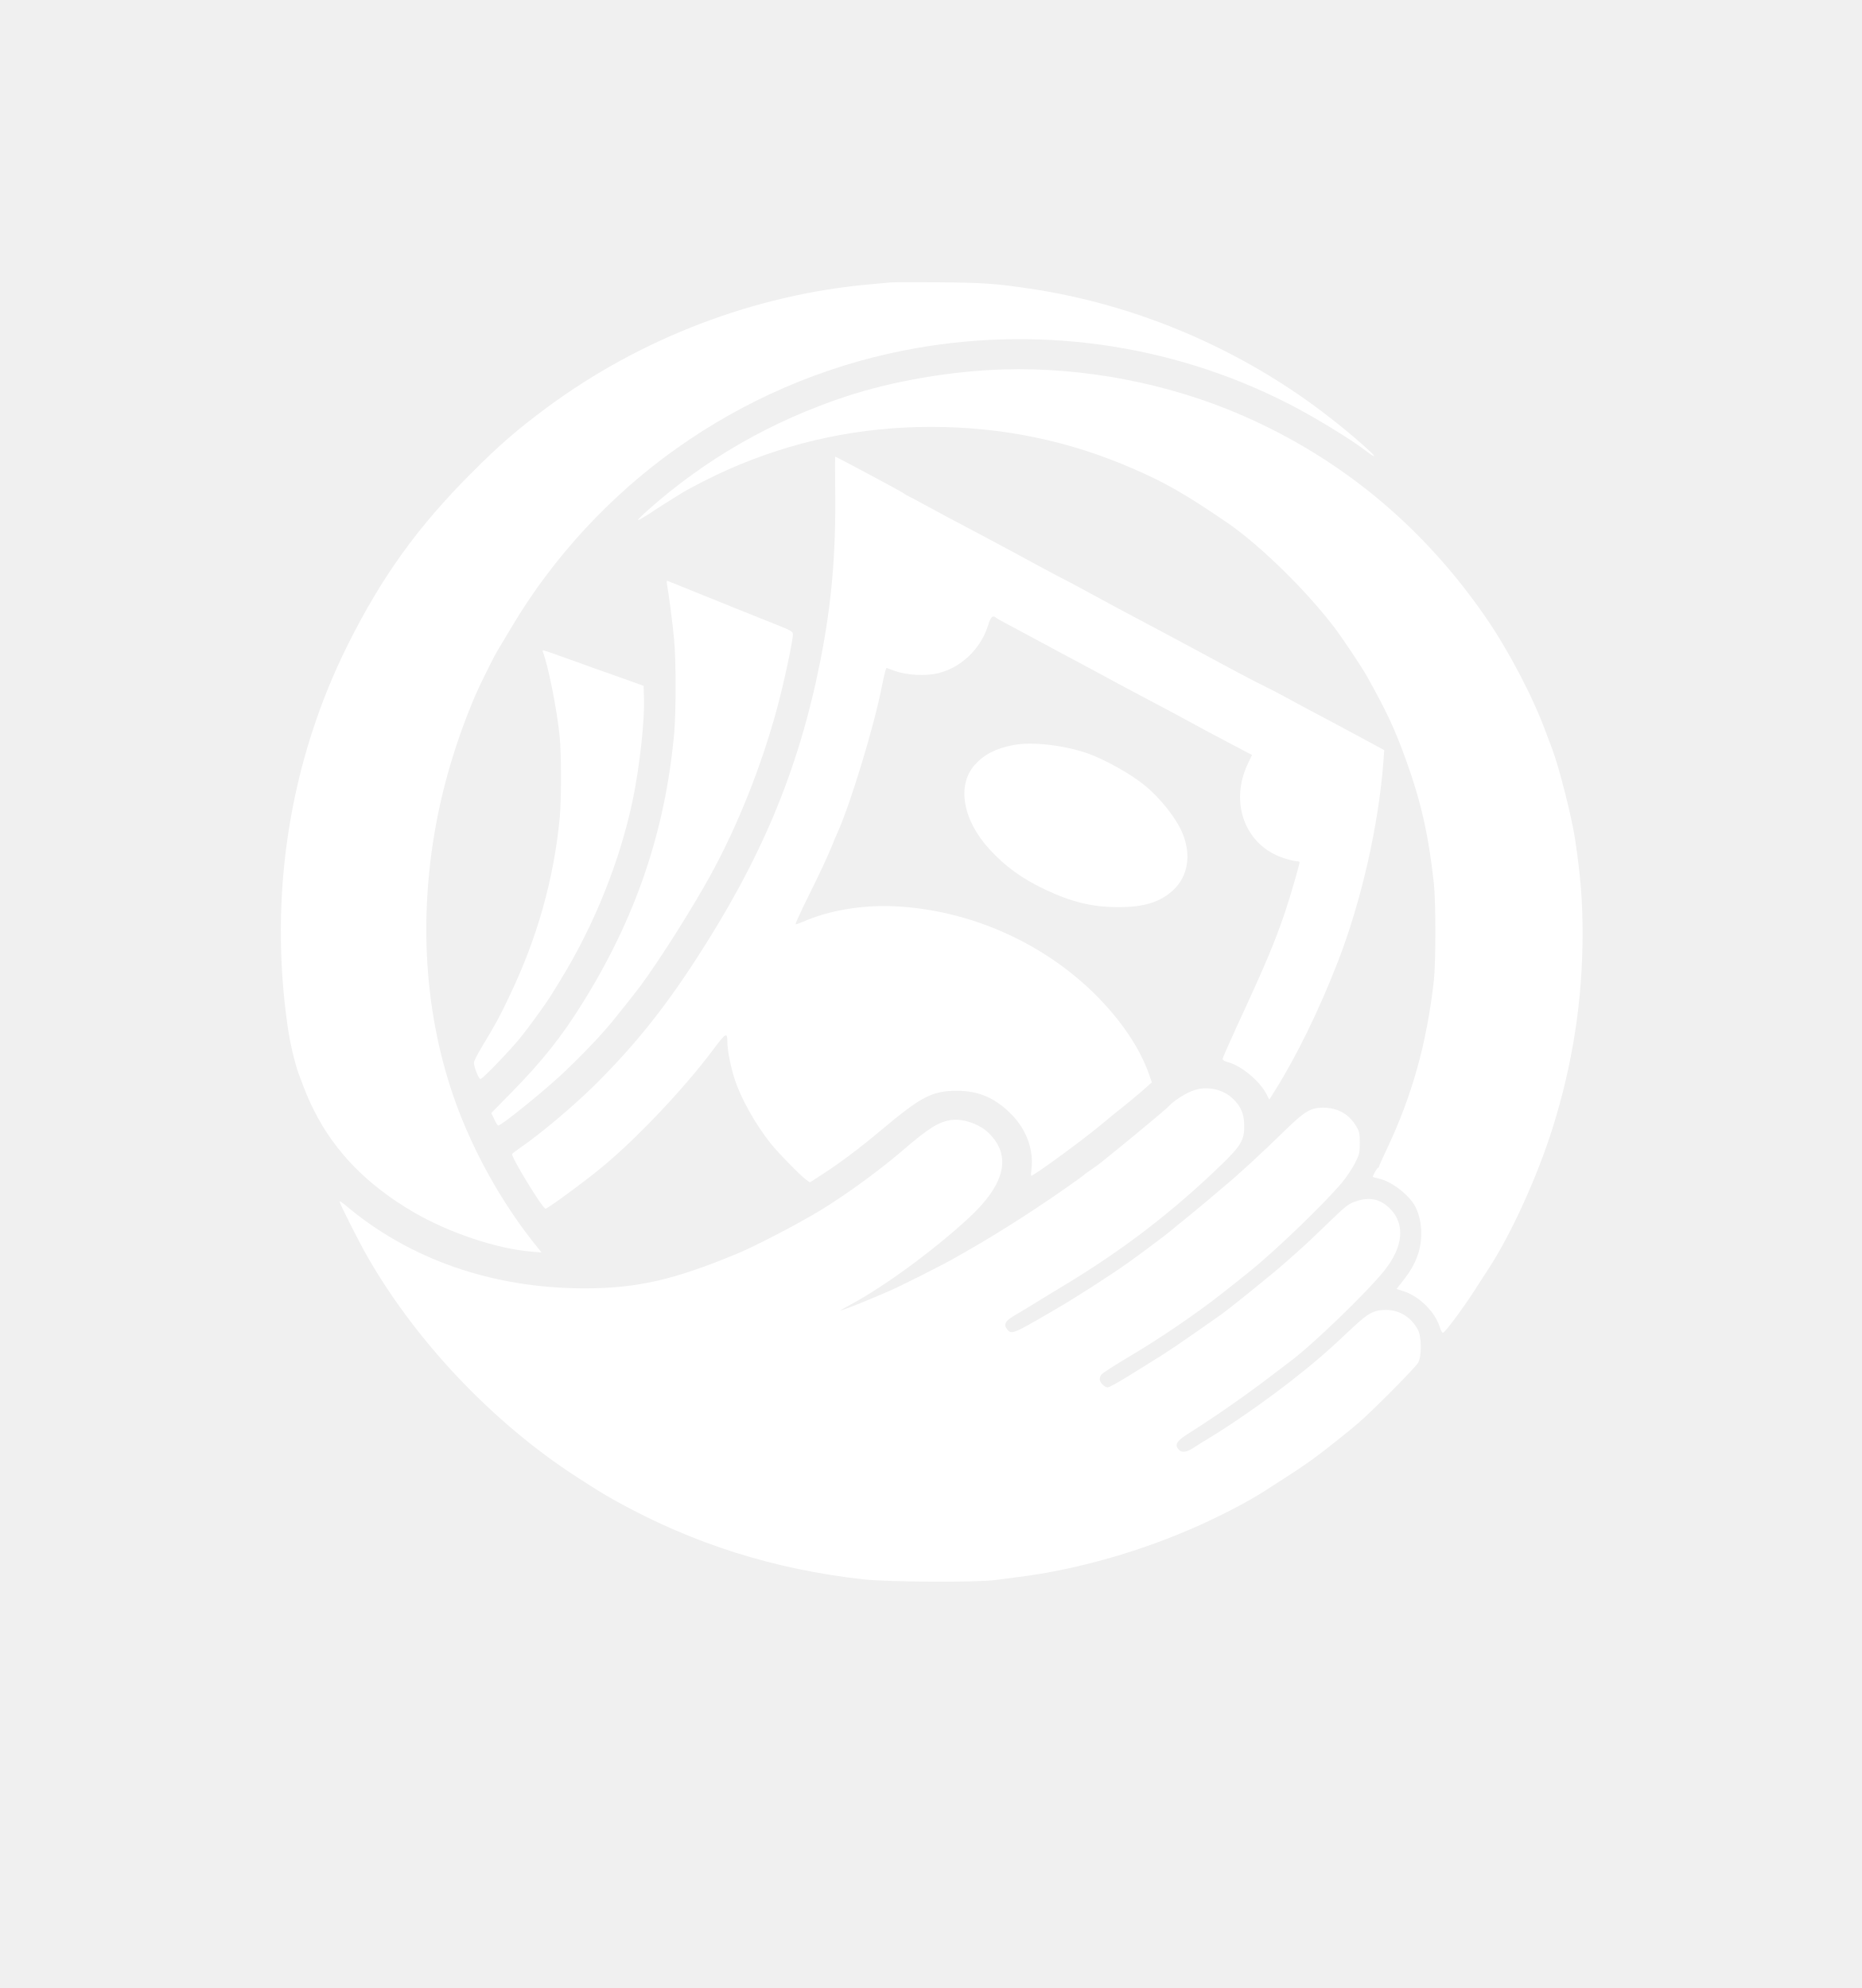
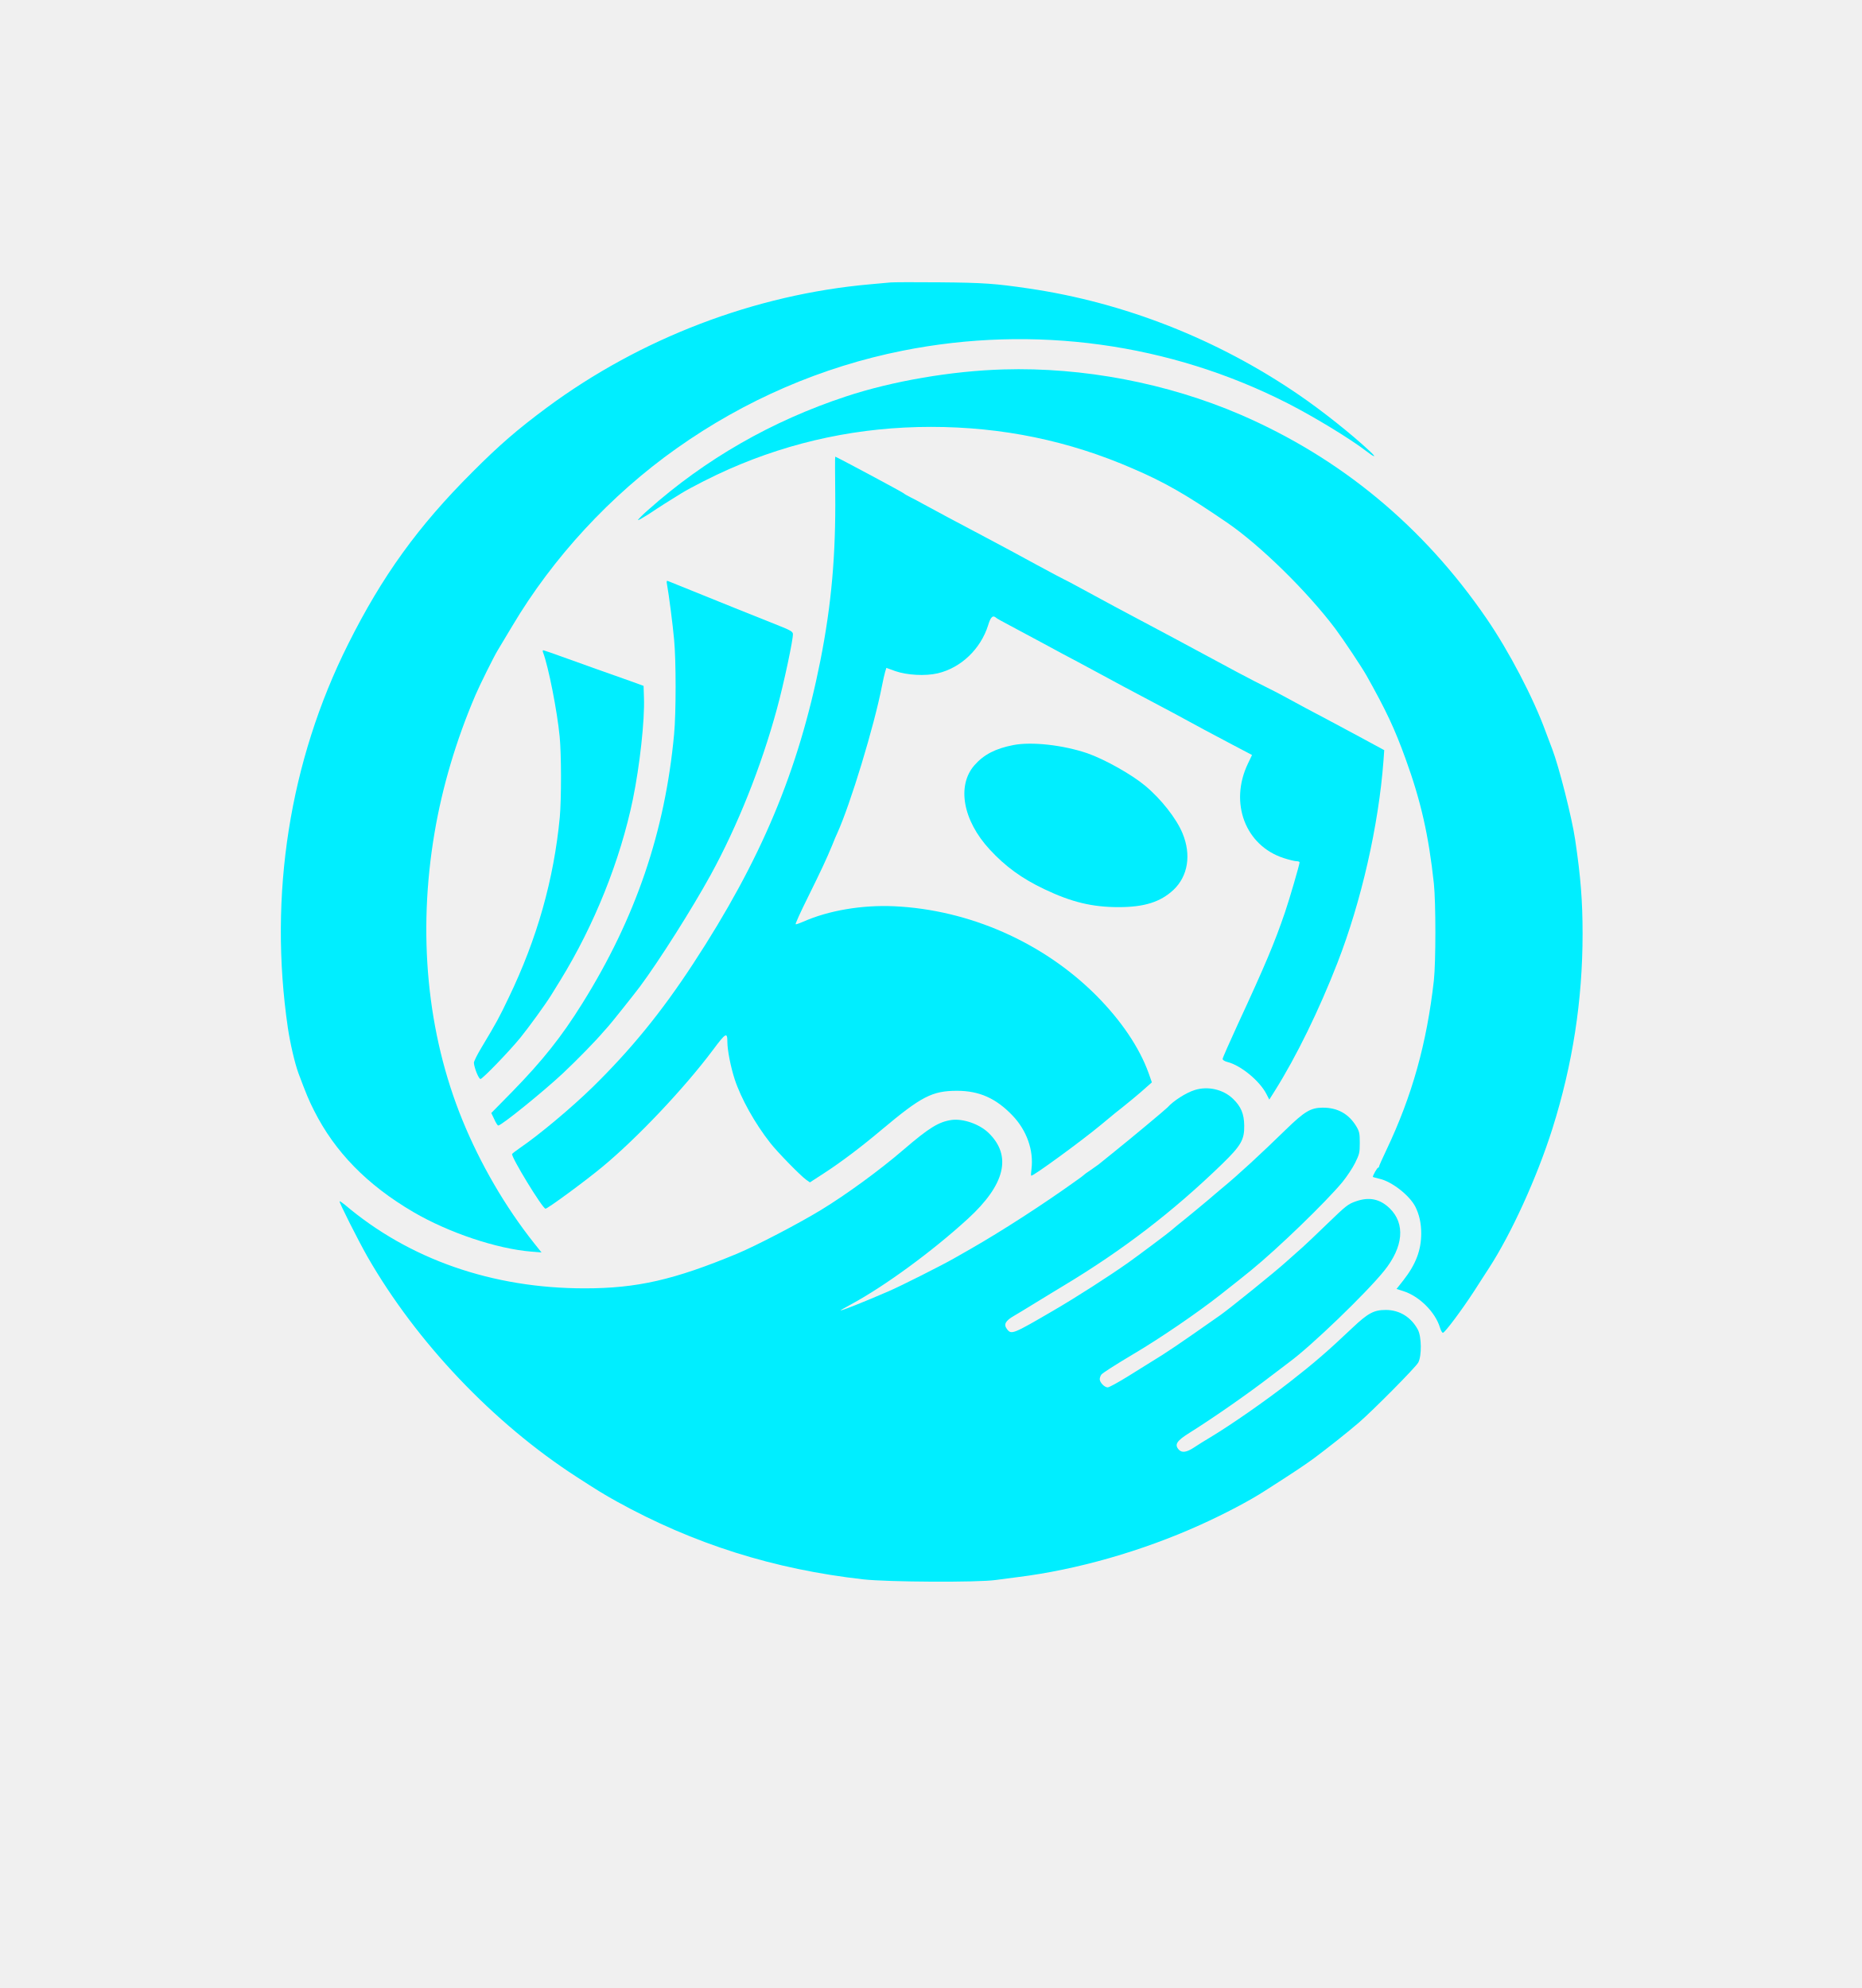
<svg xmlns="http://www.w3.org/2000/svg" version="1.0" width="1500pt" height="1602pt" viewBox="0 0 1500 1602" preserveAspectRatio="xMidYMid meet">
-   <g transform="translate(0,1602) scale(0.1,-0.1)" fill="#FFFFFF" stroke="none">
+   <g transform="translate(0,1602) scale(0.1,-0.1)" fill="#00eeff" stroke="none">
    <path d="M7175 13744 c-22 -2 -96 -9 -165 -15 -928 -82 -1849 -434 -2605 -994 -236 -175 -385 -304 -600 -520 -437 -436 -726 -837 -1000 -1385 -473 -944 -642 -2024 -486 -3092 19 -127 56 -286 86 -368 63 -168 83 -216 125 -299 168 -334 428 -600 800 -818 284 -166 670 -296 951 -319 l82 -7 -60 75 c-232 292 -434 640 -578 993 -284 696 -362 1501 -224 2315 62 367 174 746 330 1110 33 78 147 307 176 355 13 22 66 111 118 197 330 556 794 1058 1325 1434 550 390 1170 658 1822 788 1058 211 2154 61 3108 -427 205 -105 495 -281 620 -377 74 -57 95 -62 40 -10 -149 140 -389 331 -580 461 -652 446 -1402 741 -2170 854 -270 40 -369 47 -720 50 -195 2 -373 1 -395 -1z" />
    <path d="M8085 13043 c-418 -12 -896 -94 -1270 -218 -597 -197 -1133 -505 -1592 -913 -46 -40 -83 -78 -83 -83 0 -4 39 18 88 49 86 58 169 110 260 166 80 49 261 141 382 194 516 228 1061 342 1630 342 573 0 1111 -111 1629 -337 258 -111 429 -210 755 -433 268 -183 645 -553 873 -855 63 -84 215 -312 253 -380 158 -282 225 -424 314 -670 124 -341 186 -617 228 -1005 16 -152 16 -633 0 -780 -57 -507 -175 -930 -382 -1366 -33 -69 -60 -130 -60 -135 0 -5 -4 -9 -8 -9 -7 0 -42 -62 -42 -74 0 -1 24 -8 54 -15 99 -22 241 -133 288 -224 32 -63 48 -134 48 -216 0 -135 -43 -249 -143 -377 l-56 -71 54 -17 c130 -41 258 -169 296 -294 7 -23 17 -42 24 -42 15 0 152 183 252 337 41 65 95 147 118 183 182 280 389 736 512 1125 163 518 243 1035 243 1570 0 264 -15 457 -60 760 -26 176 -130 587 -185 730 -13 33 -36 94 -51 135 -100 276 -298 654 -478 916 -509 743 -1177 1295 -1983 1643 -590 254 -1267 383 -1908 364z" />
    <path d="M6729 12044 c5 -494 -30 -895 -120 -1349 -177 -889 -478 -1606 -1024 -2440 -256 -392 -504 -695 -811 -996 -172 -168 -433 -386 -583 -488 -33 -23 -62 -45 -65 -50 -12 -19 245 -441 269 -441 17 0 321 223 458 337 278 230 658 631 890 941 105 141 117 147 117 66 0 -66 27 -203 59 -301 51 -155 162 -355 288 -515 59 -75 242 -262 288 -295 l30 -21 111 72 c139 90 303 214 468 353 318 267 406 313 606 313 179 0 314 -60 447 -199 115 -120 172 -281 153 -432 -4 -27 -5 -51 -2 -53 9 -10 410 283 567 414 49 41 97 80 105 87 86 67 207 167 248 205 l52 46 -26 74 c-75 208 -222 425 -424 628 -427 427 -1023 689 -1625 717 -260 12 -530 -34 -733 -124 -30 -13 -58 -23 -62 -21 -4 2 40 100 99 218 108 219 148 304 196 420 14 36 32 79 40 95 106 233 298 865 360 1185 9 47 21 99 26 116 l10 32 72 -26 c95 -33 242 -41 341 -18 188 44 347 196 407 388 20 67 38 84 65 59 5 -5 54 -32 109 -61 55 -29 181 -97 280 -150 99 -54 218 -118 265 -142 47 -25 112 -60 145 -78 163 -89 306 -165 420 -225 89 -46 323 -172 460 -247 39 -21 140 -75 226 -120 l156 -82 -33 -69 c-152 -317 -21 -662 289 -762 43 -14 89 -25 103 -25 13 0 24 -4 24 -9 0 -17 -82 -299 -117 -401 -85 -249 -158 -423 -382 -907 -66 -144 -121 -268 -121 -276 0 -9 16 -19 39 -25 108 -27 261 -153 315 -260 l22 -43 46 73 c173 276 354 646 503 1029 192 493 332 1108 371 1629 l6 85 -203 110 c-112 60 -226 121 -254 136 -134 70 -239 127 -325 174 -52 29 -126 67 -165 86 -38 18 -146 74 -240 124 -171 93 -785 422 -990 530 -60 32 -174 94 -253 137 -78 43 -145 78 -147 78 -2 0 -102 53 -222 118 -120 66 -301 163 -403 217 -271 143 -392 208 -515 275 -33 19 -78 42 -100 53 -22 11 -47 25 -55 32 -14 12 -543 295 -551 295 -2 0 -2 -133 0 -296z" />
    <path d="M5374 11309 c14 -75 46 -321 57 -444 16 -166 16 -591 0 -760 -73 -788 -310 -1483 -739 -2170 -168 -270 -321 -462 -565 -712 l-169 -172 24 -50 c12 -28 27 -51 32 -51 26 0 364 274 521 421 114 107 266 263 326 334 19 22 37 42 40 45 10 9 212 262 255 320 158 213 420 628 568 897 218 397 409 876 535 1340 55 200 134 572 129 606 -2 16 -21 28 -83 53 -59 23 -671 269 -924 372 -11 4 -12 -2 -7 -29z" />
    <path d="M4375 10763 c43 -113 114 -471 134 -680 14 -141 14 -503 1 -648 -48 -501 -182 -978 -412 -1455 -78 -163 -94 -193 -218 -400 -35 -58 -63 -114 -62 -125 3 -42 39 -130 53 -130 16 0 228 219 319 330 70 86 204 271 250 345 18 30 52 84 74 120 274 445 483 967 585 1460 55 269 96 637 89 819 l-3 94 -110 40 c-60 21 -177 63 -260 92 -82 30 -213 76 -290 104 -77 28 -144 51 -148 51 -5 0 -6 -8 -2 -17z" />
    <path d="M8164 10016 c-144 -28 -237 -76 -313 -162 -144 -164 -94 -445 122 -679 126 -137 259 -234 440 -320 220 -105 387 -145 599 -145 207 0 336 41 441 138 118 111 146 283 74 457 -49 119 -174 278 -302 384 -109 91 -327 213 -465 261 -194 66 -447 95 -596 66z" />
    <path d="M9625 7236 c-71 -22 -173 -88 -220 -141 -14 -15 -283 -240 -425 -354 -63 -51 -122 -98 -130 -105 -9 -6 -38 -27 -65 -46 -28 -18 -52 -36 -55 -40 -3 -3 -27 -22 -55 -41 -270 -194 -603 -409 -860 -556 -38 -22 -97 -55 -130 -74 -92 -53 -433 -225 -527 -265 -211 -91 -369 -154 -387 -154 -3 0 37 23 89 51 268 145 651 425 937 687 302 276 358 509 166 694 -73 70 -203 115 -296 103 -104 -15 -181 -62 -387 -239 -193 -166 -460 -361 -665 -486 -182 -111 -522 -288 -675 -352 -510 -212 -808 -280 -1230 -280 -743 0 -1414 234 -1932 674 -21 17 -40 30 -42 27 -6 -6 152 -319 225 -447 395 -688 1013 -1339 1684 -1773 159 -103 225 -144 323 -198 620 -343 1267 -547 1987 -628 198 -22 922 -26 1068 -5 48 6 126 17 175 23 478 59 1005 210 1472 421 197 89 398 195 520 274 247 158 315 204 395 262 106 79 262 202 360 286 114 98 461 448 481 486 29 53 27 210 -3 265 -54 101 -148 159 -258 159 -96 0 -143 -25 -268 -143 -198 -188 -314 -288 -508 -439 -198 -154 -465 -340 -639 -445 -41 -24 -100 -61 -130 -81 -60 -40 -98 -45 -123 -18 -37 41 -18 71 88 137 190 119 470 314 658 459 66 50 131 100 146 111 176 129 620 557 763 735 155 193 171 379 44 503 -79 76 -165 94 -273 56 -63 -22 -79 -35 -228 -179 -88 -85 -178 -171 -200 -190 -22 -19 -83 -74 -135 -120 -93 -84 -445 -368 -526 -426 -332 -233 -432 -302 -573 -387 -19 -12 -98 -61 -175 -109 -78 -48 -150 -88 -162 -88 -26 0 -64 40 -64 66 0 11 6 28 13 37 10 13 108 76 259 166 214 126 519 335 698 476 77 60 229 181 250 199 218 178 601 549 734 709 35 43 82 113 103 155 35 71 38 83 38 162 0 75 -3 91 -27 132 -61 102 -152 153 -273 152 -96 -1 -145 -30 -298 -179 -197 -192 -386 -367 -512 -470 -33 -28 -62 -52 -65 -55 -8 -9 -241 -202 -295 -244 -27 -22 -52 -43 -55 -46 -5 -7 -271 -206 -342 -256 -156 -110 -417 -278 -603 -386 -324 -189 -337 -195 -372 -149 -29 38 -14 67 57 108 19 11 96 57 170 103 74 46 176 107 225 137 481 289 885 599 1282 984 151 147 179 195 177 309 -1 94 -26 153 -89 214 -78 77 -204 106 -310 72z" />
  </g>
</svg>
